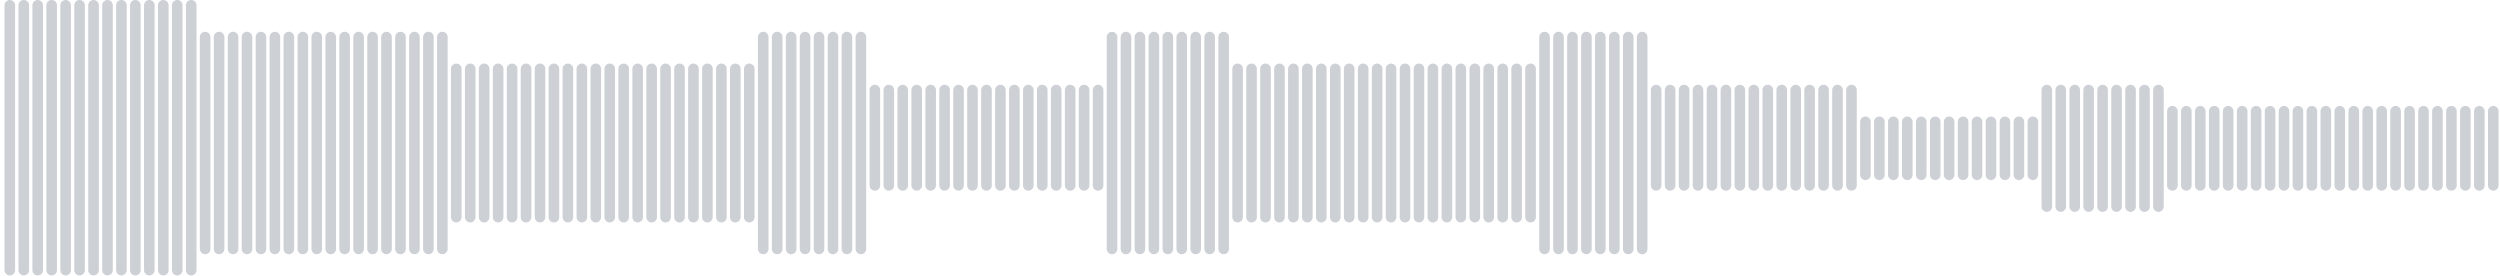
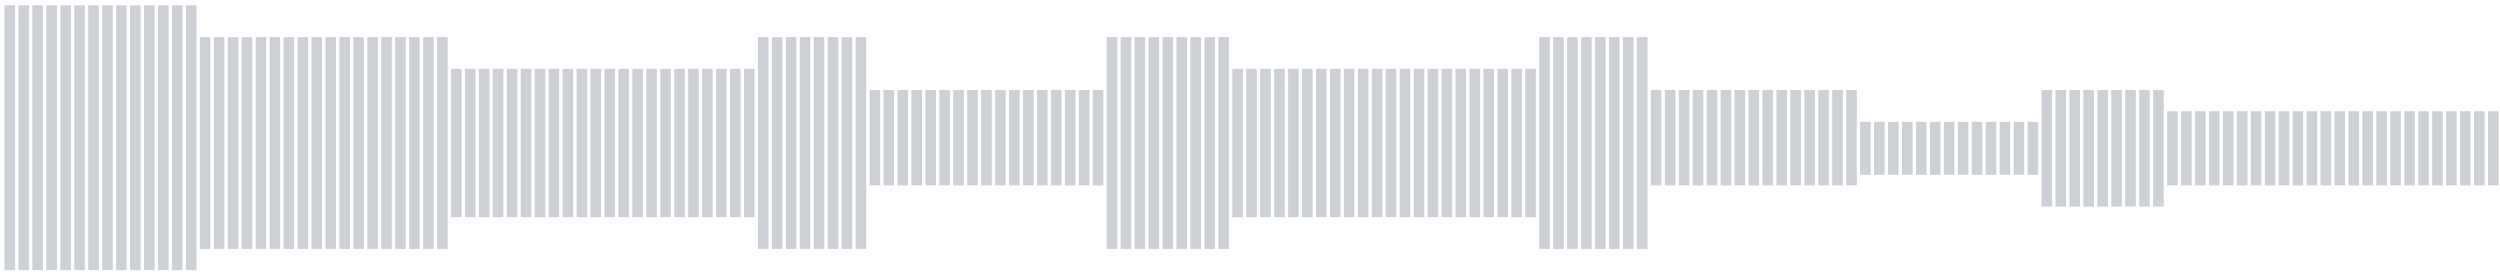
<svg xmlns="http://www.w3.org/2000/svg" width="236" height="26" viewBox="0 0 236 26" fill="none">
-   <path d="M0.926 25.5L0.926 0.5" stroke="#CDD0D5" stroke-linecap="round" />
-   <path d="M2.244 25.5L2.244 0.5" stroke="#CDD0D5" stroke-linecap="round" />
-   <path d="M3.559 25.5L3.559 0.5" stroke="#CDD0D5" stroke-linecap="round" />
-   <path d="M4.877 25.5L4.877 0.5" stroke="#CDD0D5" stroke-linecap="round" />
-   <path d="M6.194 25.5L6.194 0.5" stroke="#CDD0D5" stroke-linecap="round" />
-   <path d="M7.513 25.5L7.513 0.5" stroke="#CDD0D5" stroke-linecap="round" />
-   <path d="M8.831 25.5L8.831 0.5" stroke="#CDD0D5" stroke-linecap="round" />
-   <path d="M10.146 25.5L10.146 0.5" stroke="#CDD0D5" stroke-linecap="round" />
-   <path d="M11.463 25.5L11.463 0.5" stroke="#CDD0D5" stroke-linecap="round" />
-   <path d="M12.777 25.5L12.777 0.5" stroke="#CDD0D5" stroke-linecap="round" />
-   <path d="M14.096 25.5L14.096 0.5" stroke="#CDD0D5" stroke-linecap="round" />
-   <path d="M15.414 25.5L15.414 0.5" stroke="#CDD0D5" stroke-linecap="round" />
-   <path d="M16.732 25.5L16.732 0.5" stroke="#CDD0D5" stroke-linecap="round" />
-   <path d="M18.05 25.5L18.05 0.5" stroke="#CDD0D5" stroke-linecap="round" />
-   <path d="M19.364 23.5L19.364 3.5" stroke="#CDD0D5" stroke-linecap="round" />
-   <path d="M20.683 23.5L20.683 3.5" stroke="#CDD0D5" stroke-linecap="round" />
-   <path d="M22.001 23.5L22.001 3.5" stroke="#CDD0D5" stroke-linecap="round" />
-   <path d="M23.315 23.5L23.315 3.5" stroke="#CDD0D5" stroke-linecap="round" />
-   <path d="M24.634 23.5L24.634 3.5" stroke="#CDD0D5" stroke-linecap="round" />
-   <path d="M25.947 23.5L25.947 3.5" stroke="#CDD0D5" stroke-linecap="round" />
-   <path d="M27.266 23.5L27.266 3.5" stroke="#CDD0D5" stroke-linecap="round" />
-   <path d="M28.588 23.5L28.588 3.5" stroke="#CDD0D5" stroke-linecap="round" />
-   <path d="M29.902 23.5L29.902 3.5" stroke="#CDD0D5" stroke-linecap="round" />
-   <path d="M31.22 23.5L31.22 3.5" stroke="#CDD0D5" stroke-linecap="round" />
-   <path d="M104.975 23.5L104.975 3.5" stroke="#CDD0D5" stroke-linecap="round" />
-   <path d="M193.218 19.5L193.218 8.5" stroke="#CDD0D5" stroke-linecap="round" />
-   <path d="M32.534 23.5L32.534 3.5" stroke="#CDD0D5" stroke-linecap="round" />
-   <path d="M106.293 23.5L106.293 3.5" stroke="#CDD0D5" stroke-linecap="round" />
-   <path d="M194.536 19.5L194.536 8.5" stroke="#CDD0D5" stroke-linecap="round" />
-   <path d="M72.048 23.5L72.048 3.5" stroke="#CDD0D5" stroke-linecap="round" />
-   <path d="M145.803 23.5L145.803 3.5" stroke="#CDD0D5" stroke-linecap="round" />
-   <path d="M33.852 23.5L33.852 3.5" stroke="#CDD0D5" stroke-linecap="round" />
-   <path d="M107.607 23.5L107.607 3.5" stroke="#CDD0D5" stroke-linecap="round" />
-   <path d="M195.854 19.5L195.854 8.5" stroke="#CDD0D5" stroke-linecap="round" />
-   <path d="M73.366 23.5L73.366 3.5" stroke="#CDD0D5" stroke-linecap="round" />
-   <path d="M147.121 23.5L147.121 3.5" stroke="#CDD0D5" stroke-linecap="round" />
-   <path d="M35.171 23.5L35.171 3.5" stroke="#CDD0D5" stroke-linecap="round" />
-   <path d="M108.926 23.5L108.926 3.5" stroke="#CDD0D5" stroke-linecap="round" />
-   <path d="M197.168 19.5L197.168 8.5" stroke="#CDD0D5" stroke-linecap="round" />
-   <path d="M74.685 23.5L74.685 3.5" stroke="#CDD0D5" stroke-linecap="round" />
-   <path d="M148.439 23.5L148.439 3.5" stroke="#CDD0D5" stroke-linecap="round" />
-   <path d="M36.485 23.5L36.485 3.5" stroke="#CDD0D5" stroke-linecap="round" />
-   <path d="M110.243 23.5L110.243 3.5" stroke="#CDD0D5" stroke-linecap="round" />
-   <path d="M198.486 19.5L198.486 8.5" stroke="#CDD0D5" stroke-linecap="round" />
-   <path d="M75.999 23.5L75.999 3.5" stroke="#CDD0D5" stroke-linecap="round" />
-   <path d="M149.757 23.5L149.757 3.5" stroke="#CDD0D5" stroke-linecap="round" />
-   <path d="M37.804 23.5L37.804 3.5" stroke="#CDD0D5" stroke-linecap="round" />
-   <path d="M111.558 23.5L111.558 3.5" stroke="#CDD0D5" stroke-linecap="round" />
-   <path d="M199.801 19.5L199.801 8.5" stroke="#CDD0D5" stroke-linecap="round" />
-   <path d="M77.316 23.5L77.316 3.5" stroke="#CDD0D5" stroke-linecap="round" />
-   <path d="M151.071 23.5L151.071 3.5" stroke="#CDD0D5" stroke-linecap="round" />
-   <path d="M39.121 23.5L39.121 3.5" stroke="#CDD0D5" stroke-linecap="round" />
-   <path d="M112.876 23.5L112.876 3.5" stroke="#CDD0D5" stroke-linecap="round" />
-   <path d="M201.123 19.5L201.123 8.5" stroke="#CDD0D5" stroke-linecap="round" />
-   <path d="M78.631 23.5L78.631 3.5" stroke="#CDD0D5" stroke-linecap="round" />
-   <path d="M152.39 23.5L152.39 3.5" stroke="#CDD0D5" stroke-linecap="round" />
-   <path d="M40.44 23.5L40.44 3.5" stroke="#CDD0D5" stroke-linecap="round" />
-   <path d="M114.194 23.5L114.194 3.5" stroke="#CDD0D5" stroke-linecap="round" />
-   <path d="M202.44 19.5L202.44 8.5" stroke="#CDD0D5" stroke-linecap="round" />
-   <path d="M79.949 23.5L79.949 3.5" stroke="#CDD0D5" stroke-linecap="round" />
-   <path d="M153.704 23.5L153.704 3.5" stroke="#CDD0D5" stroke-linecap="round" />
-   <path d="M41.758 23.5L41.758 3.5" stroke="#CDD0D5" stroke-linecap="round" />
-   <path d="M115.513 23.5L115.513 3.5" stroke="#CDD0D5" stroke-linecap="round" />
-   <path d="M203.755 19.5L203.755 8.5" stroke="#CDD0D5" stroke-linecap="round" />
-   <path d="M81.268 23.5L81.268 3.5" stroke="#CDD0D5" stroke-linecap="round" />
-   <path d="M155.022 23.5L155.022 3.5" stroke="#CDD0D5" stroke-linecap="round" />
-   <path d="M43.072 20.5L43.072 6.5" stroke="#CDD0D5" stroke-linecap="round" />
-   <path d="M116.83 20.5L116.83 6.5" stroke="#CDD0D5" stroke-linecap="round" />
-   <path d="M205.073 17.5L205.073 10.5" stroke="#CDD0D5" stroke-linecap="round" />
-   <path d="M44.39 20.5L44.39 6.5" stroke="#CDD0D5" stroke-linecap="round" />
-   <path d="M118.145 20.5L118.145 6.5" stroke="#CDD0D5" stroke-linecap="round" />
-   <path d="M206.388 17.5L206.388 10.5" stroke="#CDD0D5" stroke-linecap="round" />
-   <path d="M45.704 20.5L45.704 6.5" stroke="#CDD0D5" stroke-linecap="round" />
-   <path d="M119.463 20.5L119.463 6.5" stroke="#CDD0D5" stroke-linecap="round" />
-   <path d="M207.706 17.5L207.706 10.5" stroke="#CDD0D5" stroke-linecap="round" />
-   <path d="M47.023 20.5L47.023 6.5" stroke="#CDD0D5" stroke-linecap="round" />
-   <path d="M120.781 20.5L120.781 6.5" stroke="#CDD0D5" stroke-linecap="round" />
-   <path d="M209.023 17.5L209.023 10.5" stroke="#CDD0D5" stroke-linecap="round" />
-   <path d="M82.586 17.5L82.586 8.5" stroke="#CDD0D5" stroke-linecap="round" />
-   <path d="M156.34 17.5L156.34 8.5" stroke="#CDD0D5" stroke-linecap="round" />
-   <path d="M48.341 20.5L48.341 6.5" stroke="#CDD0D5" stroke-linecap="round" />
-   <path d="M122.096 20.5L122.096 6.5" stroke="#CDD0D5" stroke-linecap="round" />
-   <path d="M210.338 17.5L210.338 10.5" stroke="#CDD0D5" stroke-linecap="round" />
-   <path d="M83.903 17.5L83.903 8.5" stroke="#CDD0D5" stroke-linecap="round" />
-   <path d="M157.658 17.5L157.658 8.5" stroke="#CDD0D5" stroke-linecap="round" />
-   <path d="M49.659 20.5L49.659 6.5" stroke="#CDD0D5" stroke-linecap="round" />
-   <path d="M123.413 20.5L123.413 6.5" stroke="#CDD0D5" stroke-linecap="round" />
-   <path d="M211.66 17.5L211.66 10.5" stroke="#CDD0D5" stroke-linecap="round" />
-   <path d="M85.218 17.5L85.218 8.5" stroke="#CDD0D5" stroke-linecap="round" />
-   <path d="M158.977 17.5L158.977 8.5" stroke="#CDD0D5" stroke-linecap="round" />
-   <path d="M50.977 20.5L50.977 6.5" stroke="#CDD0D5" stroke-linecap="round" />
-   <path d="M124.731 20.5L124.731 6.5" stroke="#CDD0D5" stroke-linecap="round" />
-   <path d="M212.975 17.5L212.975 10.5" stroke="#CDD0D5" stroke-linecap="round" />
-   <path d="M86.536 17.5L86.536 8.5" stroke="#CDD0D5" stroke-linecap="round" />
-   <path d="M160.291 17.5L160.291 8.5" stroke="#CDD0D5" stroke-linecap="round" />
-   <path d="M52.291 20.5L52.291 6.5" stroke="#CDD0D5" stroke-linecap="round" />
-   <path d="M126.05 20.5L126.05 6.5" stroke="#CDD0D5" stroke-linecap="round" />
-   <path d="M214.293 17.5L214.293 10.5" stroke="#CDD0D5" stroke-linecap="round" />
-   <path d="M87.855 17.5L87.855 8.5" stroke="#CDD0D5" stroke-linecap="round" />
-   <path d="M176.097 16.5L176.097 11.5" stroke="#CDD0D5" stroke-linecap="round" />
-   <path d="M161.609 17.5L161.609 8.5" stroke="#CDD0D5" stroke-linecap="round" />
-   <path d="M53.609 20.5L53.609 6.5" stroke="#CDD0D5" stroke-linecap="round" />
-   <path d="M127.364 20.5L127.364 6.5" stroke="#CDD0D5" stroke-linecap="round" />
-   <path d="M215.61 17.5L215.61 10.5" stroke="#CDD0D5" stroke-linecap="round" />
-   <path d="M89.169 17.5L89.169 8.5" stroke="#CDD0D5" stroke-linecap="round" />
-   <path d="M177.411 16.5L177.411 11.5" stroke="#CDD0D5" stroke-linecap="round" />
-   <path d="M162.927 17.5L162.927 8.5" stroke="#CDD0D5" stroke-linecap="round" />
-   <path d="M54.928 20.5L54.928 6.5" stroke="#CDD0D5" stroke-linecap="round" />
-   <path d="M128.683 20.5L128.683 6.5" stroke="#CDD0D5" stroke-linecap="round" />
-   <path d="M216.925 17.5L216.925 10.5" stroke="#CDD0D5" stroke-linecap="round" />
-   <path d="M90.486 17.5L90.486 8.5" stroke="#CDD0D5" stroke-linecap="round" />
-   <path d="M178.733 16.5L178.733 11.5" stroke="#CDD0D5" stroke-linecap="round" />
-   <path d="M164.241 17.5L164.241 8.5" stroke="#CDD0D5" stroke-linecap="round" />
-   <path d="M56.242 20.5L56.242 6.5" stroke="#CDD0D5" stroke-linecap="round" />
-   <path d="M130 20.5L130 6.5" stroke="#CDD0D5" stroke-linecap="round" />
-   <path d="M218.243 17.5L218.243 10.5" stroke="#CDD0D5" stroke-linecap="round" />
-   <path d="M91.801 17.5L91.801 8.5" stroke="#CDD0D5" stroke-linecap="round" />
-   <path d="M180.048 16.5L180.048 11.5" stroke="#CDD0D5" stroke-linecap="round" />
-   <path d="M165.56 17.5L165.56 8.5" stroke="#CDD0D5" stroke-linecap="round" />
-   <path d="M57.56 20.5L57.56 6.5" stroke="#CDD0D5" stroke-linecap="round" />
-   <path d="M131.314 20.5L131.314 6.5" stroke="#CDD0D5" stroke-linecap="round" />
-   <path d="M219.558 17.5L219.558 10.5" stroke="#CDD0D5" stroke-linecap="round" />
-   <path d="M93.123 17.5L93.123 8.5" stroke="#CDD0D5" stroke-linecap="round" />
-   <path d="M181.366 16.5L181.366 11.5" stroke="#CDD0D5" stroke-linecap="round" />
-   <path d="M166.878 17.5L166.878 8.5" stroke="#CDD0D5" stroke-linecap="round" />
-   <path d="M58.874 20.5L58.874 6.5" stroke="#CDD0D5" stroke-linecap="round" />
-   <path d="M132.633 20.5L132.633 6.5" stroke="#CDD0D5" stroke-linecap="round" />
-   <path d="M220.876 17.5L220.876 10.5" stroke="#CDD0D5" stroke-linecap="round" />
-   <path d="M94.438 17.5L94.438 8.5" stroke="#CDD0D5" stroke-linecap="round" />
-   <path d="M182.684 16.5L182.684 11.5" stroke="#CDD0D5" stroke-linecap="round" />
-   <path d="M168.196 17.5L168.196 8.5" stroke="#CDD0D5" stroke-linecap="round" />
-   <path d="M60.196 20.5L60.196 6.5" stroke="#CDD0D5" stroke-linecap="round" />
-   <path d="M133.951 20.5L133.951 6.5" stroke="#CDD0D5" stroke-linecap="round" />
-   <path d="M222.197 17.5L222.197 10.5" stroke="#CDD0D5" stroke-linecap="round" />
-   <path d="M95.756 17.5L95.756 8.5" stroke="#CDD0D5" stroke-linecap="round" />
-   <path d="M183.998 16.5L183.998 11.5" stroke="#CDD0D5" stroke-linecap="round" />
-   <path d="M169.514 17.5L169.514 8.5" stroke="#CDD0D5" stroke-linecap="round" />
-   <path d="M61.515 20.5L61.515 6.5" stroke="#CDD0D5" stroke-linecap="round" />
-   <path d="M135.266 20.5L135.266 6.5" stroke="#CDD0D5" stroke-linecap="round" />
-   <path d="M223.512 17.5L223.512 10.5" stroke="#CDD0D5" stroke-linecap="round" />
-   <path d="M97.073 17.5L97.073 8.5" stroke="#CDD0D5" stroke-linecap="round" />
-   <path d="M185.316 16.5L185.316 11.5" stroke="#CDD0D5" stroke-linecap="round" />
-   <path d="M170.828 17.5L170.828 8.5" stroke="#CDD0D5" stroke-linecap="round" />
-   <path d="M62.829 20.5L62.829 6.5" stroke="#CDD0D5" stroke-linecap="round" />
-   <path d="M136.587 20.5L136.587 6.5" stroke="#CDD0D5" stroke-linecap="round" />
-   <path d="M224.83 17.5L224.83 10.5" stroke="#CDD0D5" stroke-linecap="round" />
-   <path d="M98.388 17.5L98.388 8.5" stroke="#CDD0D5" stroke-linecap="round" />
-   <path d="M186.631 16.5L186.631 11.5" stroke="#CDD0D5" stroke-linecap="round" />
-   <path d="M172.146 17.5L172.146 8.5" stroke="#CDD0D5" stroke-linecap="round" />
-   <path d="M64.147 20.5L64.147 6.5" stroke="#CDD0D5" stroke-linecap="round" />
-   <path d="M137.901 20.5L137.901 6.5" stroke="#CDD0D5" stroke-linecap="round" />
-   <path d="M226.145 17.5L226.145 10.5" stroke="#CDD0D5" stroke-linecap="round" />
-   <path d="M99.706 17.5L99.706 8.5" stroke="#CDD0D5" stroke-linecap="round" />
-   <path d="M187.949 16.5L187.949 11.5" stroke="#CDD0D5" stroke-linecap="round" />
-   <path d="M173.461 17.5L173.461 8.5" stroke="#CDD0D5" stroke-linecap="round" />
-   <path d="M65.461 20.5L65.461 6.5" stroke="#CDD0D5" stroke-linecap="round" />
-   <path d="M139.22 20.5L139.22 6.5" stroke="#CDD0D5" stroke-linecap="round" />
-   <path d="M227.463 17.5L227.463 10.5" stroke="#CDD0D5" stroke-linecap="round" />
-   <path d="M101.024 17.5L101.024 8.5" stroke="#CDD0D5" stroke-linecap="round" />
-   <path d="M189.267 16.5L189.267 11.5" stroke="#CDD0D5" stroke-linecap="round" />
-   <path d="M174.779 17.5L174.779 8.5" stroke="#CDD0D5" stroke-linecap="round" />
-   <path d="M66.779 20.5L66.779 6.5" stroke="#CDD0D5" stroke-linecap="round" />
-   <path d="M140.534 20.5L140.534 6.5" stroke="#CDD0D5" stroke-linecap="round" />
-   <path d="M228.78 17.5L228.78 10.5" stroke="#CDD0D5" stroke-linecap="round" />
-   <path d="M102.339 17.5L102.339 8.5" stroke="#CDD0D5" stroke-linecap="round" />
-   <path d="M190.585 16.5L190.585 11.5" stroke="#CDD0D5" stroke-linecap="round" />
-   <path d="M68.098 20.5L68.098 6.5" stroke="#CDD0D5" stroke-linecap="round" />
-   <path d="M141.853 20.5L141.853 6.5" stroke="#CDD0D5" stroke-linecap="round" />
-   <path d="M230.095 17.5L230.095 10.5" stroke="#CDD0D5" stroke-linecap="round" />
-   <path d="M103.66 17.5L103.66 8.5" stroke="#CDD0D5" stroke-linecap="round" />
-   <path d="M191.903 16.5L191.903 11.5" stroke="#CDD0D5" stroke-linecap="round" />
-   <path d="M69.412 20.5L69.412 6.5" stroke="#CDD0D5" stroke-linecap="round" />
-   <path d="M143.17 20.5L143.17 6.5" stroke="#CDD0D5" stroke-linecap="round" />
-   <path d="M231.413 17.5L231.413 10.5" stroke="#CDD0D5" stroke-linecap="round" />
-   <path d="M70.733 20.5L70.733 6.5" stroke="#CDD0D5" stroke-linecap="round" />
-   <path d="M144.484 20.5L144.484 6.5" stroke="#CDD0D5" stroke-linecap="round" />
-   <path d="M232.731 17.5L232.731 10.5" stroke="#CDD0D5" stroke-linecap="round" />
-   <path d="M234.05 17.5L234.05 10.5" stroke="#CDD0D5" stroke-linecap="round" />
-   <path d="M235.367 17.5L235.367 10.5" stroke="#CDD0D5" stroke-linecap="round" />
+   <path d="M0.926 25.5L0.926 0.5" stroke="#CDD0D5" strokeLinecap="round" />
+   <path d="M2.244 25.5L2.244 0.5" stroke="#CDD0D5" strokeLinecap="round" />
+   <path d="M3.559 25.5L3.559 0.5" stroke="#CDD0D5" strokeLinecap="round" />
+   <path d="M4.877 25.5L4.877 0.5" stroke="#CDD0D5" strokeLinecap="round" />
+   <path d="M6.194 25.5L6.194 0.5" stroke="#CDD0D5" strokeLinecap="round" />
+   <path d="M7.513 25.5L7.513 0.5" stroke="#CDD0D5" strokeLinecap="round" />
+   <path d="M8.831 25.5L8.831 0.5" stroke="#CDD0D5" strokeLinecap="round" />
+   <path d="M10.146 25.5L10.146 0.5" stroke="#CDD0D5" strokeLinecap="round" />
+   <path d="M11.463 25.5L11.463 0.5" stroke="#CDD0D5" strokeLinecap="round" />
+   <path d="M12.777 25.5L12.777 0.5" stroke="#CDD0D5" strokeLinecap="round" />
+   <path d="M14.096 25.5L14.096 0.5" stroke="#CDD0D5" strokeLinecap="round" />
+   <path d="M15.414 25.5L15.414 0.5" stroke="#CDD0D5" strokeLinecap="round" />
+   <path d="M16.732 25.5L16.732 0.5" stroke="#CDD0D5" strokeLinecap="round" />
+   <path d="M18.05 25.5L18.05 0.5" stroke="#CDD0D5" strokeLinecap="round" />
+   <path d="M19.364 23.5L19.364 3.5" stroke="#CDD0D5" strokeLinecap="round" />
+   <path d="M20.683 23.5L20.683 3.5" stroke="#CDD0D5" strokeLinecap="round" />
+   <path d="M22.001 23.5L22.001 3.5" stroke="#CDD0D5" strokeLinecap="round" />
+   <path d="M23.315 23.5L23.315 3.5" stroke="#CDD0D5" strokeLinecap="round" />
+   <path d="M24.634 23.5L24.634 3.5" stroke="#CDD0D5" strokeLinecap="round" />
+   <path d="M25.947 23.5L25.947 3.5" stroke="#CDD0D5" strokeLinecap="round" />
+   <path d="M27.266 23.5L27.266 3.5" stroke="#CDD0D5" strokeLinecap="round" />
+   <path d="M28.588 23.5L28.588 3.5" stroke="#CDD0D5" strokeLinecap="round" />
+   <path d="M29.902 23.5L29.902 3.5" stroke="#CDD0D5" strokeLinecap="round" />
+   <path d="M31.22 23.5L31.22 3.5" stroke="#CDD0D5" strokeLinecap="round" />
+   <path d="M104.975 23.5L104.975 3.5" stroke="#CDD0D5" strokeLinecap="round" />
+   <path d="M193.218 19.5L193.218 8.5" stroke="#CDD0D5" strokeLinecap="round" />
+   <path d="M32.534 23.5L32.534 3.5" stroke="#CDD0D5" strokeLinecap="round" />
+   <path d="M106.293 23.5L106.293 3.5" stroke="#CDD0D5" strokeLinecap="round" />
+   <path d="M194.536 19.5L194.536 8.5" stroke="#CDD0D5" strokeLinecap="round" />
+   <path d="M72.048 23.5L72.048 3.5" stroke="#CDD0D5" strokeLinecap="round" />
+   <path d="M145.803 23.5L145.803 3.5" stroke="#CDD0D5" strokeLinecap="round" />
+   <path d="M33.852 23.5L33.852 3.5" stroke="#CDD0D5" strokeLinecap="round" />
+   <path d="M107.607 23.5L107.607 3.5" stroke="#CDD0D5" strokeLinecap="round" />
+   <path d="M195.854 19.5L195.854 8.5" stroke="#CDD0D5" strokeLinecap="round" />
+   <path d="M73.366 23.5L73.366 3.5" stroke="#CDD0D5" strokeLinecap="round" />
+   <path d="M147.121 23.5L147.121 3.5" stroke="#CDD0D5" strokeLinecap="round" />
+   <path d="M35.171 23.5L35.171 3.5" stroke="#CDD0D5" strokeLinecap="round" />
+   <path d="M108.926 23.5L108.926 3.5" stroke="#CDD0D5" strokeLinecap="round" />
+   <path d="M197.168 19.5L197.168 8.5" stroke="#CDD0D5" strokeLinecap="round" />
+   <path d="M74.685 23.5L74.685 3.5" stroke="#CDD0D5" strokeLinecap="round" />
+   <path d="M148.439 23.5L148.439 3.5" stroke="#CDD0D5" strokeLinecap="round" />
+   <path d="M36.485 23.5L36.485 3.5" stroke="#CDD0D5" strokeLinecap="round" />
+   <path d="M110.243 23.5L110.243 3.5" stroke="#CDD0D5" strokeLinecap="round" />
+   <path d="M198.486 19.5L198.486 8.5" stroke="#CDD0D5" strokeLinecap="round" />
+   <path d="M75.999 23.5L75.999 3.5" stroke="#CDD0D5" strokeLinecap="round" />
+   <path d="M149.757 23.5L149.757 3.5" stroke="#CDD0D5" strokeLinecap="round" />
+   <path d="M37.804 23.5L37.804 3.5" stroke="#CDD0D5" strokeLinecap="round" />
+   <path d="M111.558 23.5L111.558 3.5" stroke="#CDD0D5" strokeLinecap="round" />
+   <path d="M199.801 19.5L199.801 8.5" stroke="#CDD0D5" strokeLinecap="round" />
+   <path d="M77.316 23.5L77.316 3.5" stroke="#CDD0D5" strokeLinecap="round" />
+   <path d="M151.071 23.5L151.071 3.5" stroke="#CDD0D5" strokeLinecap="round" />
+   <path d="M39.121 23.5L39.121 3.5" stroke="#CDD0D5" strokeLinecap="round" />
+   <path d="M112.876 23.5L112.876 3.5" stroke="#CDD0D5" strokeLinecap="round" />
+   <path d="M201.123 19.5L201.123 8.5" stroke="#CDD0D5" strokeLinecap="round" />
+   <path d="M78.631 23.5L78.631 3.5" stroke="#CDD0D5" strokeLinecap="round" />
+   <path d="M152.39 23.5L152.39 3.5" stroke="#CDD0D5" strokeLinecap="round" />
+   <path d="M40.44 23.5L40.44 3.5" stroke="#CDD0D5" strokeLinecap="round" />
+   <path d="M114.194 23.5L114.194 3.5" stroke="#CDD0D5" strokeLinecap="round" />
+   <path d="M202.44 19.5L202.44 8.5" stroke="#CDD0D5" strokeLinecap="round" />
+   <path d="M79.949 23.5L79.949 3.5" stroke="#CDD0D5" strokeLinecap="round" />
+   <path d="M153.704 23.5L153.704 3.5" stroke="#CDD0D5" strokeLinecap="round" />
+   <path d="M41.758 23.5L41.758 3.5" stroke="#CDD0D5" strokeLinecap="round" />
+   <path d="M115.513 23.5L115.513 3.5" stroke="#CDD0D5" strokeLinecap="round" />
+   <path d="M203.755 19.5L203.755 8.5" stroke="#CDD0D5" strokeLinecap="round" />
+   <path d="M81.268 23.5L81.268 3.5" stroke="#CDD0D5" strokeLinecap="round" />
+   <path d="M155.022 23.5L155.022 3.5" stroke="#CDD0D5" strokeLinecap="round" />
+   <path d="M43.072 20.5L43.072 6.5" stroke="#CDD0D5" strokeLinecap="round" />
+   <path d="M116.83 20.5L116.83 6.5" stroke="#CDD0D5" strokeLinecap="round" />
+   <path d="M205.073 17.5L205.073 10.5" stroke="#CDD0D5" strokeLinecap="round" />
+   <path d="M44.39 20.5L44.39 6.5" stroke="#CDD0D5" strokeLinecap="round" />
+   <path d="M118.145 20.5L118.145 6.5" stroke="#CDD0D5" strokeLinecap="round" />
+   <path d="M206.388 17.5L206.388 10.5" stroke="#CDD0D5" strokeLinecap="round" />
+   <path d="M45.704 20.5L45.704 6.5" stroke="#CDD0D5" strokeLinecap="round" />
+   <path d="M119.463 20.5L119.463 6.5" stroke="#CDD0D5" strokeLinecap="round" />
+   <path d="M207.706 17.5L207.706 10.5" stroke="#CDD0D5" strokeLinecap="round" />
+   <path d="M47.023 20.5L47.023 6.5" stroke="#CDD0D5" strokeLinecap="round" />
+   <path d="M120.781 20.5L120.781 6.5" stroke="#CDD0D5" strokeLinecap="round" />
+   <path d="M209.023 17.5L209.023 10.5" stroke="#CDD0D5" strokeLinecap="round" />
+   <path d="M82.586 17.5L82.586 8.5" stroke="#CDD0D5" strokeLinecap="round" />
+   <path d="M156.34 17.5L156.34 8.5" stroke="#CDD0D5" strokeLinecap="round" />
+   <path d="M48.341 20.5L48.341 6.5" stroke="#CDD0D5" strokeLinecap="round" />
+   <path d="M122.096 20.5L122.096 6.5" stroke="#CDD0D5" strokeLinecap="round" />
+   <path d="M210.338 17.5L210.338 10.5" stroke="#CDD0D5" strokeLinecap="round" />
+   <path d="M83.903 17.5L83.903 8.5" stroke="#CDD0D5" strokeLinecap="round" />
+   <path d="M157.658 17.5L157.658 8.5" stroke="#CDD0D5" strokeLinecap="round" />
+   <path d="M49.659 20.5L49.659 6.5" stroke="#CDD0D5" strokeLinecap="round" />
+   <path d="M123.413 20.5L123.413 6.5" stroke="#CDD0D5" strokeLinecap="round" />
+   <path d="M211.66 17.5L211.66 10.5" stroke="#CDD0D5" strokeLinecap="round" />
+   <path d="M85.218 17.5L85.218 8.5" stroke="#CDD0D5" strokeLinecap="round" />
+   <path d="M158.977 17.5L158.977 8.5" stroke="#CDD0D5" strokeLinecap="round" />
+   <path d="M50.977 20.5L50.977 6.5" stroke="#CDD0D5" strokeLinecap="round" />
+   <path d="M124.731 20.5L124.731 6.5" stroke="#CDD0D5" strokeLinecap="round" />
+   <path d="M212.975 17.5L212.975 10.5" stroke="#CDD0D5" strokeLinecap="round" />
+   <path d="M86.536 17.5L86.536 8.5" stroke="#CDD0D5" strokeLinecap="round" />
+   <path d="M160.291 17.5L160.291 8.5" stroke="#CDD0D5" strokeLinecap="round" />
+   <path d="M52.291 20.5L52.291 6.5" stroke="#CDD0D5" strokeLinecap="round" />
+   <path d="M126.05 20.5L126.05 6.5" stroke="#CDD0D5" strokeLinecap="round" />
+   <path d="M214.293 17.5L214.293 10.5" stroke="#CDD0D5" strokeLinecap="round" />
+   <path d="M87.855 17.5L87.855 8.5" stroke="#CDD0D5" strokeLinecap="round" />
+   <path d="M176.097 16.5L176.097 11.5" stroke="#CDD0D5" strokeLinecap="round" />
+   <path d="M161.609 17.5L161.609 8.5" stroke="#CDD0D5" strokeLinecap="round" />
+   <path d="M53.609 20.5L53.609 6.5" stroke="#CDD0D5" strokeLinecap="round" />
+   <path d="M127.364 20.5L127.364 6.5" stroke="#CDD0D5" strokeLinecap="round" />
+   <path d="M215.61 17.5L215.61 10.5" stroke="#CDD0D5" strokeLinecap="round" />
+   <path d="M89.169 17.5L89.169 8.5" stroke="#CDD0D5" strokeLinecap="round" />
+   <path d="M177.411 16.5L177.411 11.5" stroke="#CDD0D5" strokeLinecap="round" />
+   <path d="M162.927 17.5L162.927 8.5" stroke="#CDD0D5" strokeLinecap="round" />
+   <path d="M54.928 20.5L54.928 6.5" stroke="#CDD0D5" strokeLinecap="round" />
+   <path d="M128.683 20.5L128.683 6.5" stroke="#CDD0D5" strokeLinecap="round" />
+   <path d="M216.925 17.5L216.925 10.5" stroke="#CDD0D5" strokeLinecap="round" />
+   <path d="M90.486 17.5L90.486 8.5" stroke="#CDD0D5" strokeLinecap="round" />
+   <path d="M178.733 16.5L178.733 11.5" stroke="#CDD0D5" strokeLinecap="round" />
+   <path d="M164.241 17.5L164.241 8.5" stroke="#CDD0D5" strokeLinecap="round" />
+   <path d="M56.242 20.5L56.242 6.5" stroke="#CDD0D5" strokeLinecap="round" />
+   <path d="M130 20.5L130 6.5" stroke="#CDD0D5" strokeLinecap="round" />
+   <path d="M218.243 17.5L218.243 10.5" stroke="#CDD0D5" strokeLinecap="round" />
+   <path d="M91.801 17.5L91.801 8.5" stroke="#CDD0D5" strokeLinecap="round" />
+   <path d="M180.048 16.5L180.048 11.5" stroke="#CDD0D5" strokeLinecap="round" />
+   <path d="M165.56 17.5L165.56 8.5" stroke="#CDD0D5" strokeLinecap="round" />
+   <path d="M57.56 20.5L57.56 6.5" stroke="#CDD0D5" strokeLinecap="round" />
+   <path d="M131.314 20.5L131.314 6.5" stroke="#CDD0D5" strokeLinecap="round" />
+   <path d="M219.558 17.5L219.558 10.5" stroke="#CDD0D5" strokeLinecap="round" />
+   <path d="M93.123 17.5L93.123 8.5" stroke="#CDD0D5" strokeLinecap="round" />
+   <path d="M181.366 16.5L181.366 11.5" stroke="#CDD0D5" strokeLinecap="round" />
+   <path d="M166.878 17.5L166.878 8.5" stroke="#CDD0D5" strokeLinecap="round" />
+   <path d="M58.874 20.5L58.874 6.5" stroke="#CDD0D5" strokeLinecap="round" />
+   <path d="M132.633 20.5L132.633 6.5" stroke="#CDD0D5" strokeLinecap="round" />
+   <path d="M220.876 17.5L220.876 10.5" stroke="#CDD0D5" strokeLinecap="round" />
+   <path d="M94.438 17.5L94.438 8.5" stroke="#CDD0D5" strokeLinecap="round" />
+   <path d="M182.684 16.5L182.684 11.5" stroke="#CDD0D5" strokeLinecap="round" />
+   <path d="M168.196 17.5L168.196 8.5" stroke="#CDD0D5" strokeLinecap="round" />
+   <path d="M60.196 20.5L60.196 6.5" stroke="#CDD0D5" strokeLinecap="round" />
+   <path d="M133.951 20.5L133.951 6.5" stroke="#CDD0D5" strokeLinecap="round" />
+   <path d="M222.197 17.5L222.197 10.5" stroke="#CDD0D5" strokeLinecap="round" />
+   <path d="M95.756 17.5L95.756 8.5" stroke="#CDD0D5" strokeLinecap="round" />
+   <path d="M183.998 16.5L183.998 11.5" stroke="#CDD0D5" strokeLinecap="round" />
+   <path d="M169.514 17.5L169.514 8.5" stroke="#CDD0D5" strokeLinecap="round" />
+   <path d="M61.515 20.5L61.515 6.5" stroke="#CDD0D5" strokeLinecap="round" />
+   <path d="M135.266 20.5L135.266 6.5" stroke="#CDD0D5" strokeLinecap="round" />
+   <path d="M223.512 17.5L223.512 10.5" stroke="#CDD0D5" strokeLinecap="round" />
+   <path d="M97.073 17.5L97.073 8.5" stroke="#CDD0D5" strokeLinecap="round" />
+   <path d="M185.316 16.5L185.316 11.5" stroke="#CDD0D5" strokeLinecap="round" />
+   <path d="M170.828 17.5L170.828 8.5" stroke="#CDD0D5" strokeLinecap="round" />
+   <path d="M62.829 20.5L62.829 6.5" stroke="#CDD0D5" strokeLinecap="round" />
+   <path d="M136.587 20.5L136.587 6.5" stroke="#CDD0D5" strokeLinecap="round" />
+   <path d="M224.83 17.5L224.83 10.5" stroke="#CDD0D5" strokeLinecap="round" />
+   <path d="M98.388 17.5L98.388 8.5" stroke="#CDD0D5" strokeLinecap="round" />
+   <path d="M186.631 16.5L186.631 11.5" stroke="#CDD0D5" strokeLinecap="round" />
+   <path d="M172.146 17.5L172.146 8.5" stroke="#CDD0D5" strokeLinecap="round" />
+   <path d="M64.147 20.5L64.147 6.5" stroke="#CDD0D5" strokeLinecap="round" />
+   <path d="M137.901 20.5L137.901 6.5" stroke="#CDD0D5" strokeLinecap="round" />
+   <path d="M226.145 17.5L226.145 10.5" stroke="#CDD0D5" strokeLinecap="round" />
+   <path d="M99.706 17.5L99.706 8.5" stroke="#CDD0D5" strokeLinecap="round" />
+   <path d="M187.949 16.5L187.949 11.5" stroke="#CDD0D5" strokeLinecap="round" />
+   <path d="M173.461 17.5L173.461 8.5" stroke="#CDD0D5" strokeLinecap="round" />
+   <path d="M65.461 20.5L65.461 6.5" stroke="#CDD0D5" strokeLinecap="round" />
+   <path d="M139.22 20.5L139.22 6.5" stroke="#CDD0D5" strokeLinecap="round" />
+   <path d="M227.463 17.5L227.463 10.5" stroke="#CDD0D5" strokeLinecap="round" />
+   <path d="M101.024 17.5L101.024 8.5" stroke="#CDD0D5" strokeLinecap="round" />
+   <path d="M189.267 16.5L189.267 11.5" stroke="#CDD0D5" strokeLinecap="round" />
+   <path d="M174.779 17.5L174.779 8.5" stroke="#CDD0D5" strokeLinecap="round" />
+   <path d="M66.779 20.5L66.779 6.5" stroke="#CDD0D5" strokeLinecap="round" />
+   <path d="M140.534 20.5L140.534 6.5" stroke="#CDD0D5" strokeLinecap="round" />
+   <path d="M228.78 17.5L228.78 10.5" stroke="#CDD0D5" strokeLinecap="round" />
+   <path d="M102.339 17.5L102.339 8.5" stroke="#CDD0D5" strokeLinecap="round" />
+   <path d="M190.585 16.5L190.585 11.5" stroke="#CDD0D5" strokeLinecap="round" />
+   <path d="M68.098 20.5L68.098 6.5" stroke="#CDD0D5" strokeLinecap="round" />
+   <path d="M141.853 20.5L141.853 6.5" stroke="#CDD0D5" strokeLinecap="round" />
+   <path d="M230.095 17.5L230.095 10.5" stroke="#CDD0D5" strokeLinecap="round" />
+   <path d="M103.66 17.5L103.66 8.5" stroke="#CDD0D5" strokeLinecap="round" />
+   <path d="M191.903 16.5L191.903 11.5" stroke="#CDD0D5" strokeLinecap="round" />
+   <path d="M69.412 20.5L69.412 6.5" stroke="#CDD0D5" strokeLinecap="round" />
+   <path d="M143.17 20.5L143.17 6.5" stroke="#CDD0D5" strokeLinecap="round" />
+   <path d="M231.413 17.5L231.413 10.5" stroke="#CDD0D5" strokeLinecap="round" />
+   <path d="M70.733 20.5L70.733 6.5" stroke="#CDD0D5" strokeLinecap="round" />
+   <path d="M144.484 20.5L144.484 6.5" stroke="#CDD0D5" strokeLinecap="round" />
+   <path d="M232.731 17.5L232.731 10.5" stroke="#CDD0D5" strokeLinecap="round" />
+   <path d="M234.05 17.5L234.05 10.5" stroke="#CDD0D5" strokeLinecap="round" />
+   <path d="M235.367 17.5L235.367 10.5" stroke="#CDD0D5" strokeLinecap="round" />
</svg>
